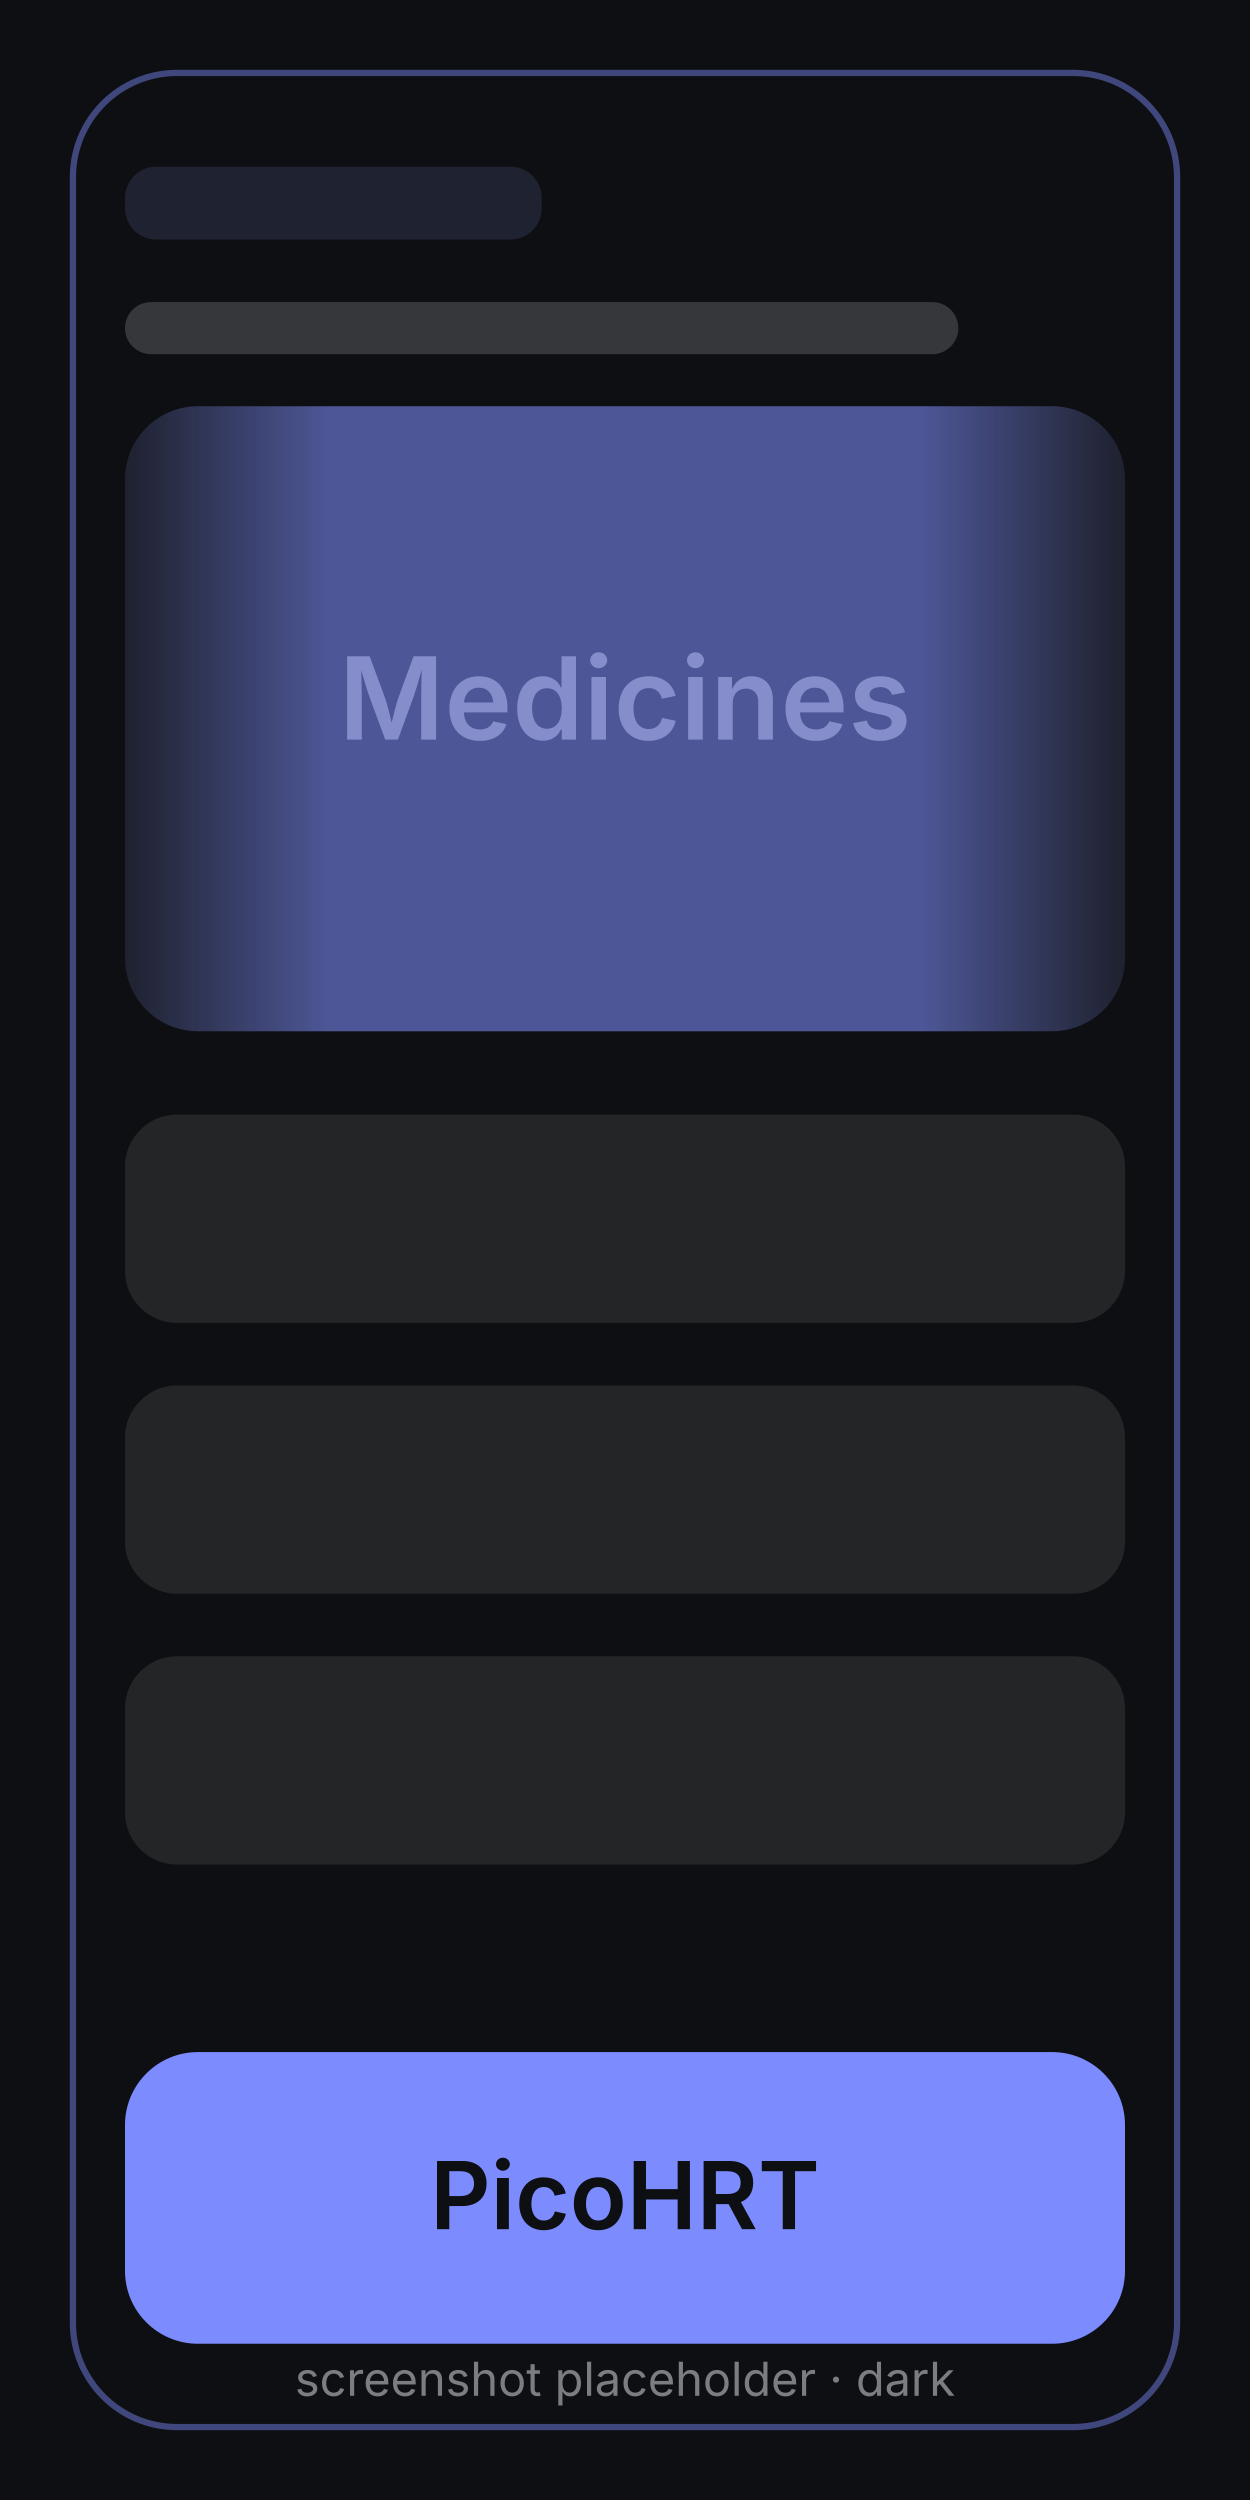
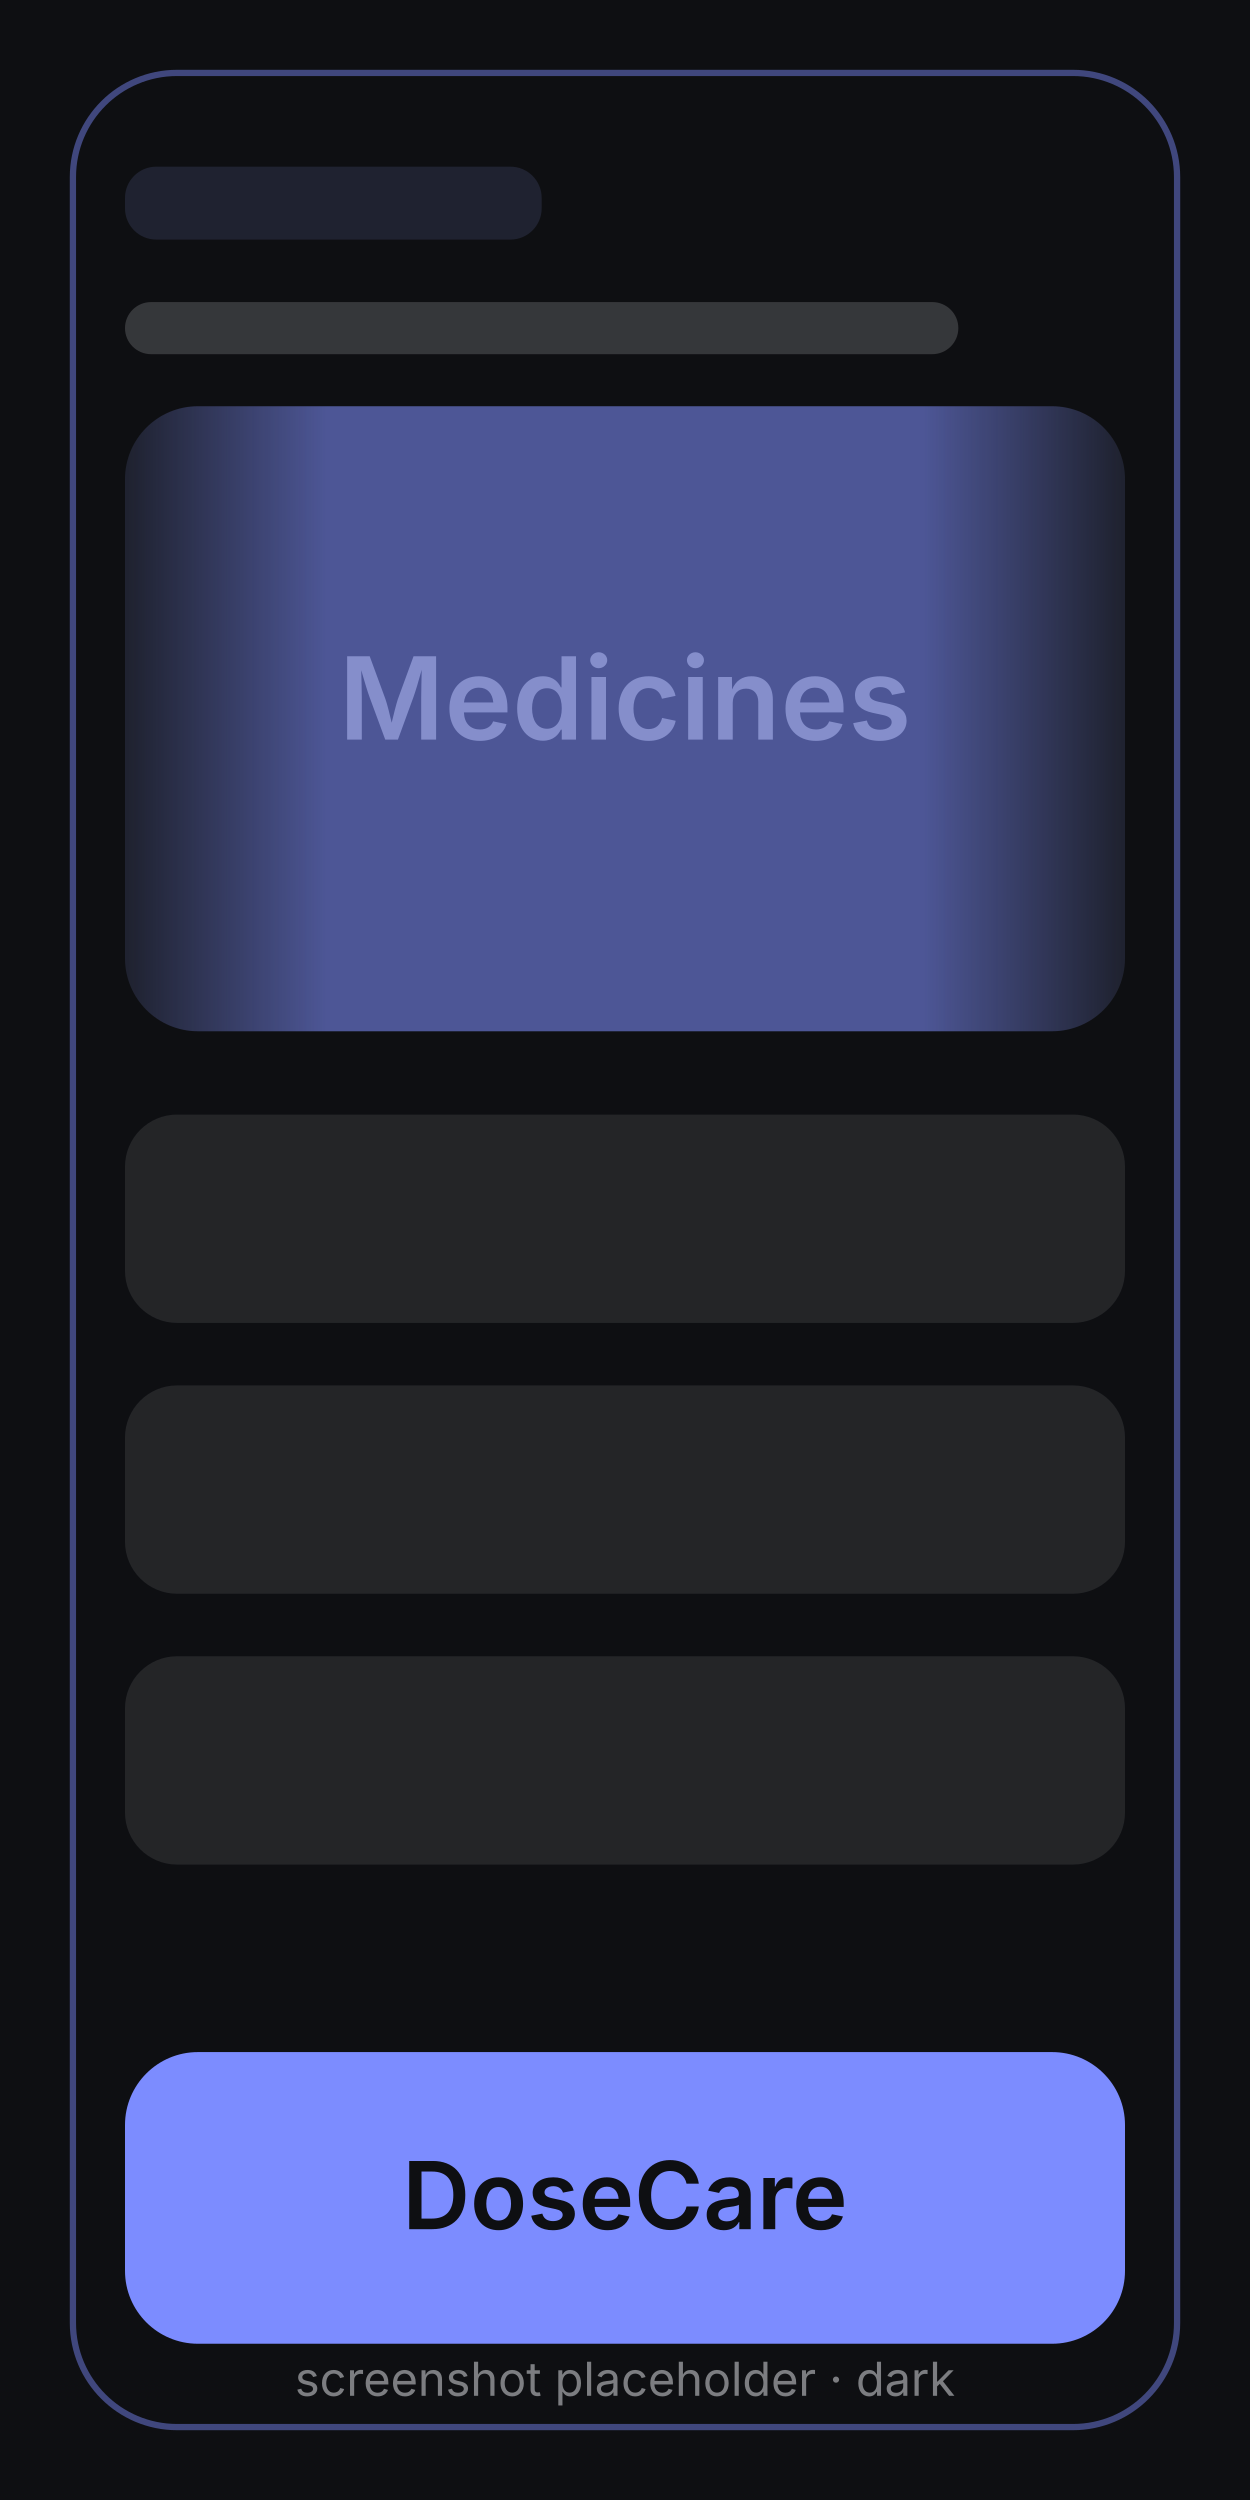
<svg xmlns="http://www.w3.org/2000/svg" viewBox="0 0 240 480" width="240" height="480">
  <defs>
    <linearGradient id="bar" x1="0" y1="0" x2="1" y2="0">
      <stop offset="0%" stop-color="#7c8cff" stop-opacity="0.0" />
      <stop offset="20%" stop-color="#7c8cff" stop-opacity="0.9" />
      <stop offset="80%" stop-color="#7c8cff" stop-opacity="0.9" />
      <stop offset="100%" stop-color="#7c8cff" stop-opacity="0.0" />
    </linearGradient>
  </defs>
  <rect width="240" height="480" fill="#0e0f12" />
  <rect x="14" y="14" width="212" height="452" rx="20" fill="none" stroke="#7c8cff" stroke-width="1.2" opacity="0.45" />
  <rect x="24" y="32" width="80" height="14" rx="6" fill="#1f2230" />
  <rect x="24" y="58" width="160" height="10" rx="5" fill="#e9ecef" opacity="0.18" />
  <rect x="24" y="78" width="192" height="120" rx="14" fill="#1f2230" />
  <text x="120" y="142" text-anchor="middle" font-family="-apple-system,Segoe UI,sans-serif" font-size="22" font-weight="600" fill="#e9ecef" opacity="0.55">Medicines</text>
  <rect x="24" y="78" width="192" height="120" rx="14" fill="url(#bar)" opacity="0.55" />
  <rect x="24" y="214" width="192" height="40" rx="10" fill="#e9ecef" opacity="0.10" />
  <rect x="24" y="266" width="192" height="40" rx="10" fill="#e9ecef" opacity="0.10" />
  <rect x="24" y="318" width="192" height="40" rx="10" fill="#e9ecef" opacity="0.10" />
  <rect x="24" y="394" width="192" height="56" rx="14" fill="#7c8cff" />
-   <text x="120" y="428" text-anchor="middle" font-family="-apple-system,Segoe UI,sans-serif" font-size="18" font-weight="600" fill="#0e0f12">PicoHRT</text>
+   <text x="120" y="428" text-anchor="middle" font-family="-apple-system,Segoe UI,sans-serif" font-size="18" font-weight="600" fill="#0e0f12">DoseCare</text>
  <text x="120" y="460" text-anchor="middle" font-family="-apple-system,Segoe UI,sans-serif" font-size="9" fill="#e9ecef" opacity="0.5">screenshot placeholder · dark</text>
</svg>
